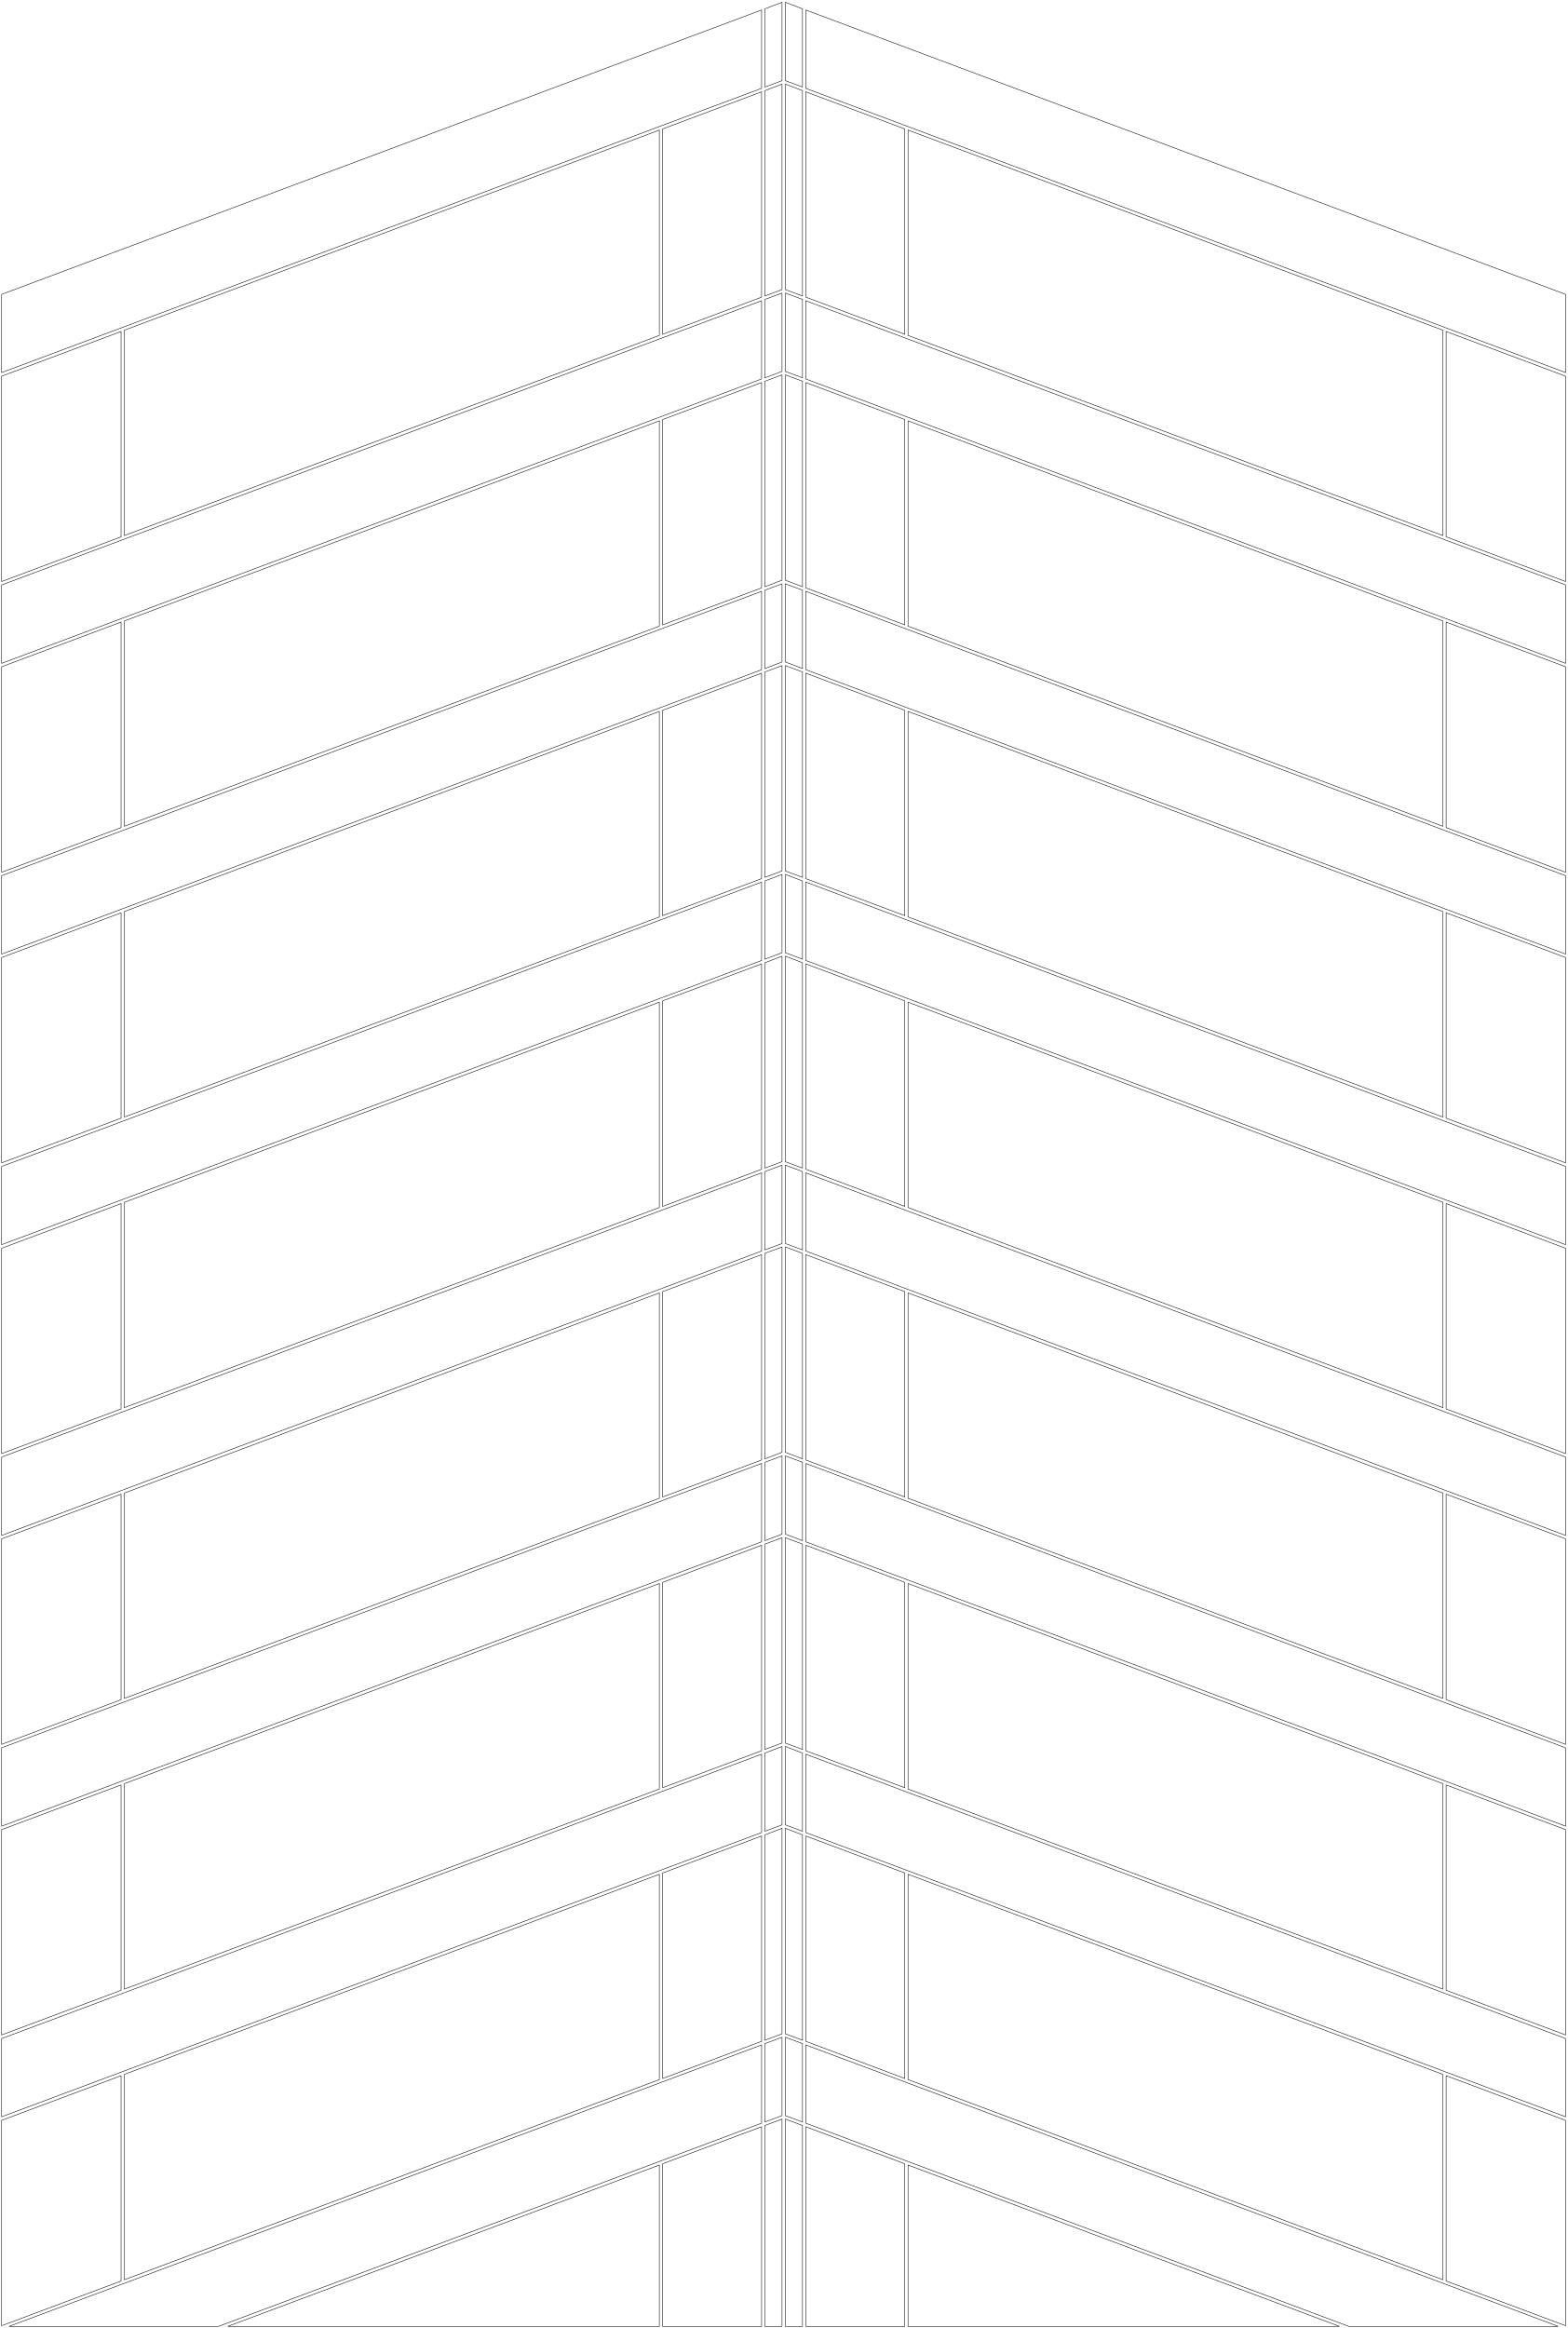
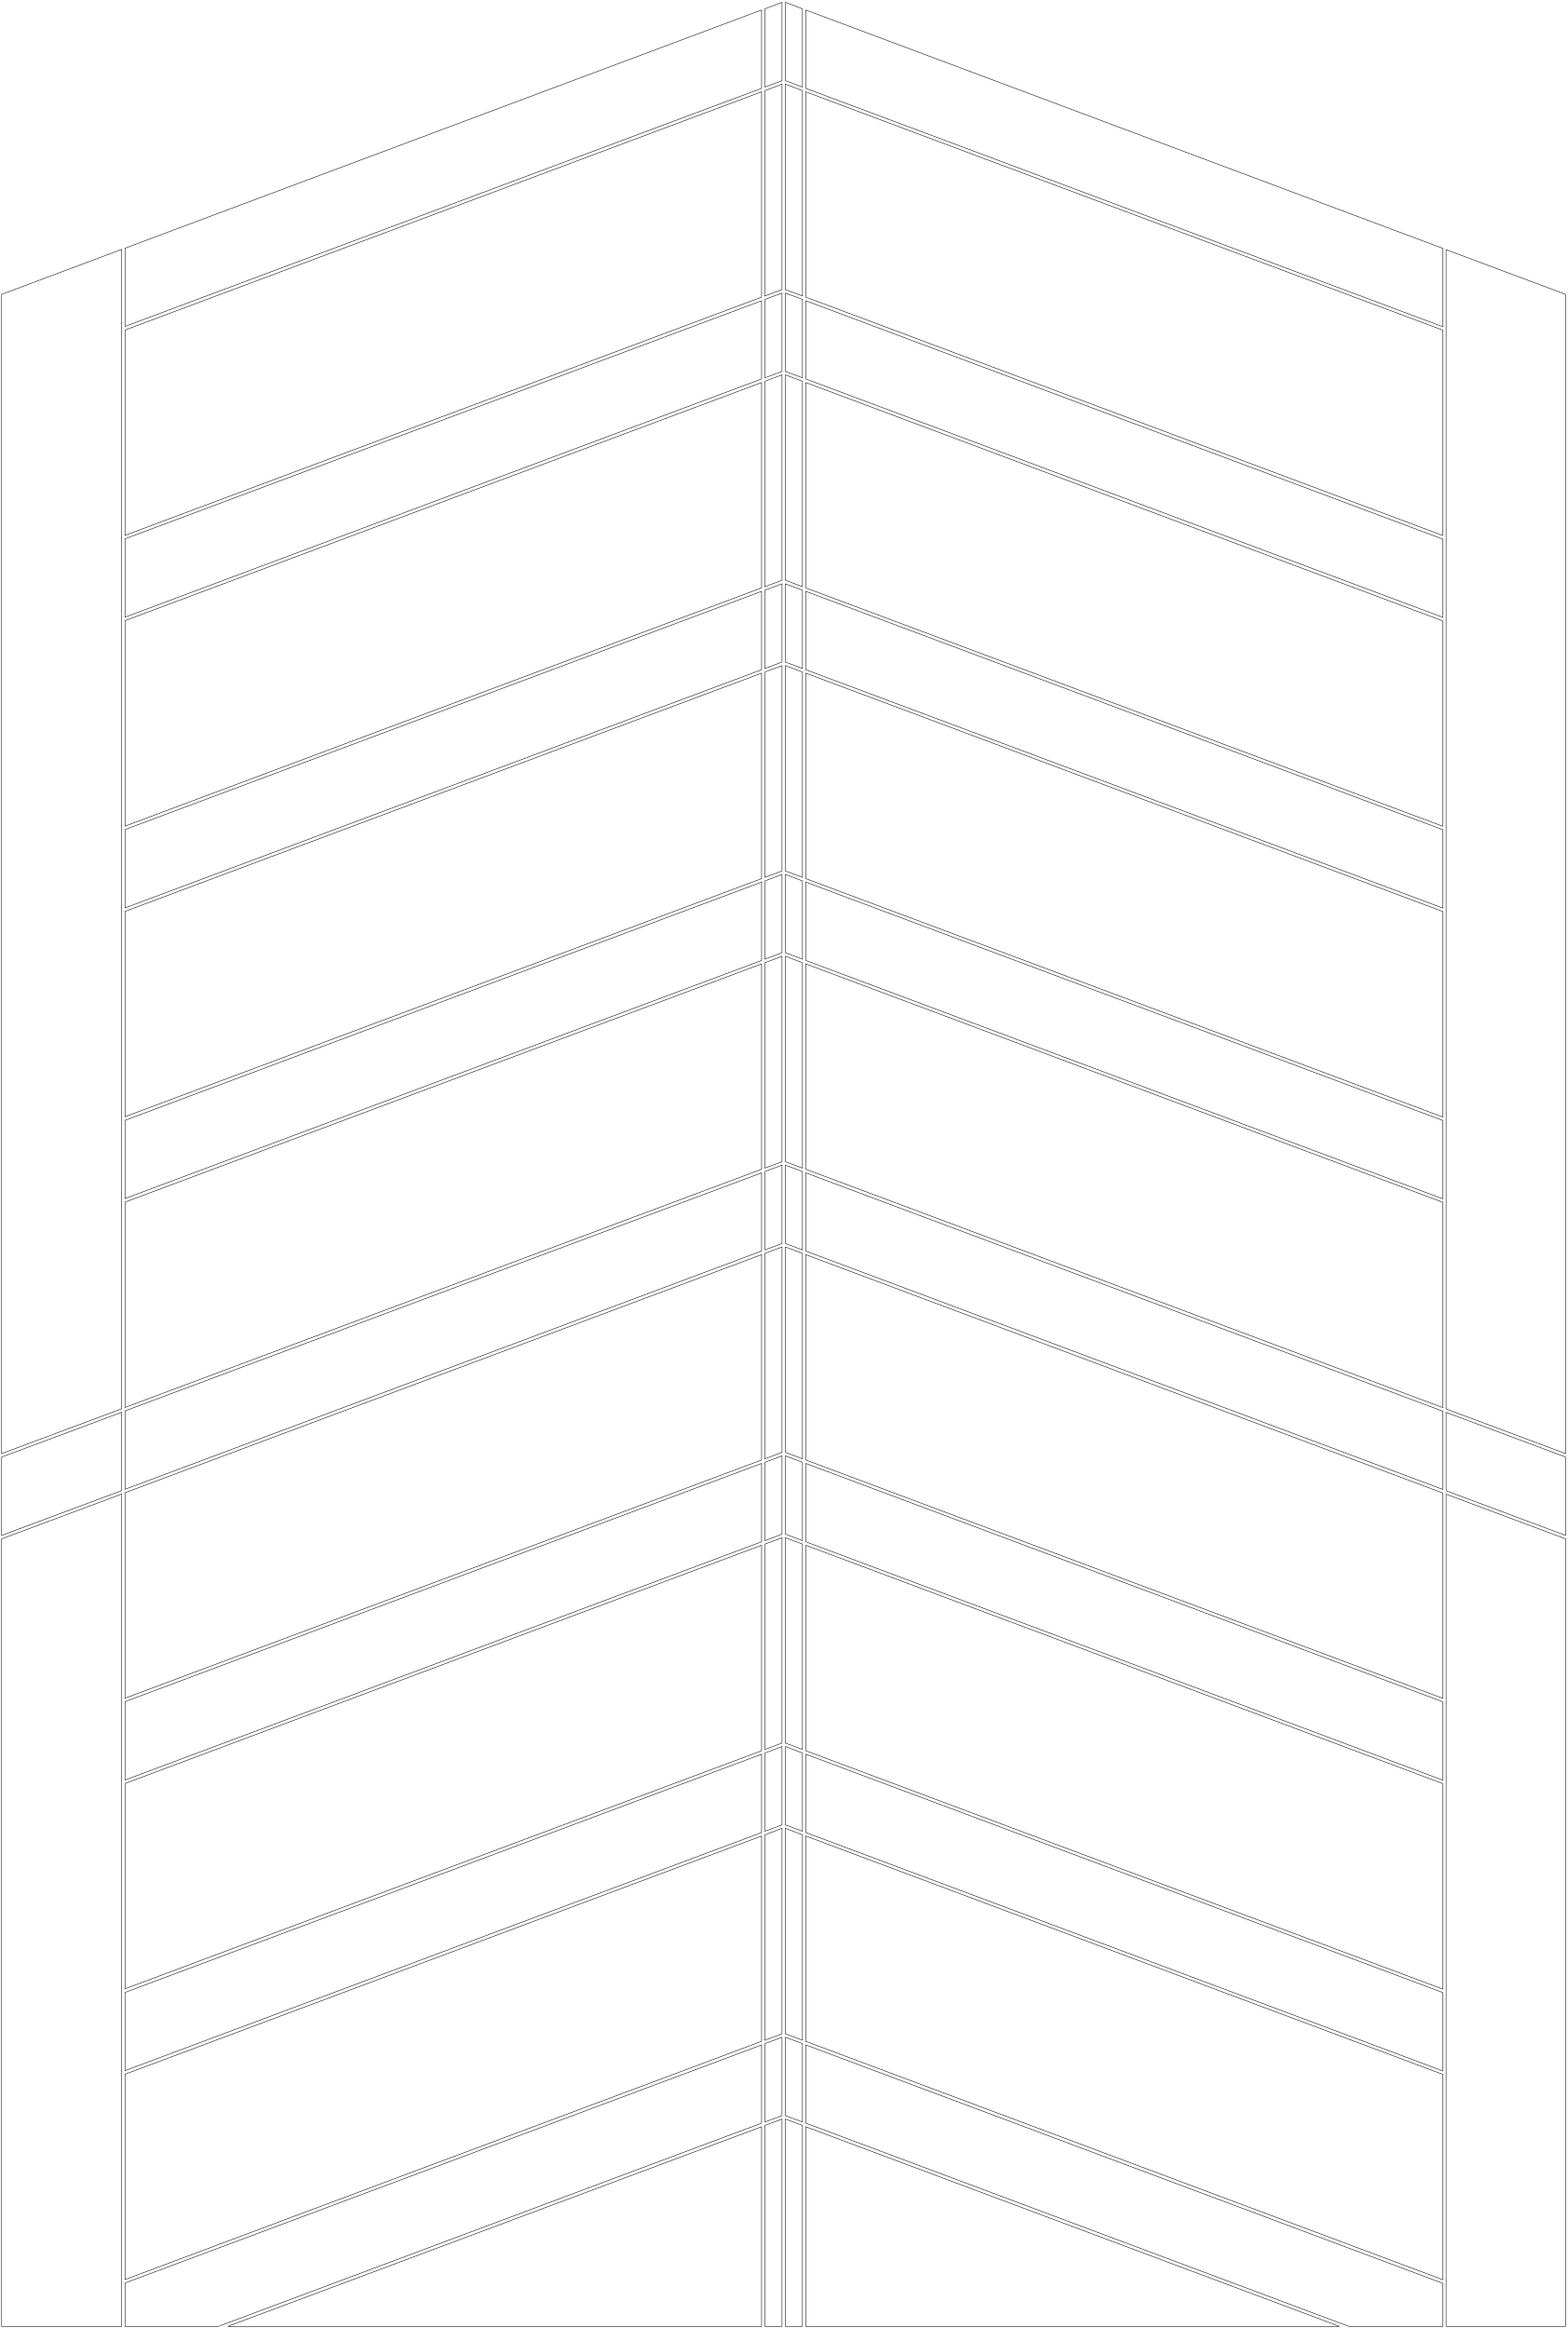
<svg xmlns="http://www.w3.org/2000/svg" width="9.579in" height="14.228in" viewBox="0 0 9.579 14.228">
  <g id="inset-polygons" fill="none" stroke="#000000" stroke-width="0.003" stroke-linecap="butt" stroke-linejoin="miter" vector-effect="non-scaling-stroke">
    <path id="piece-001" d="M 4.8 0.493 L 4.8 0.014 L 4.905 0.054 L 4.905 0.532 Z" />
    <path id="piece-002" d="M 4.78 0.014 L 4.78 0.493 L 4.675 0.532 L 4.675 0.054 Z" />
-     <path id="piece-003" d="M 4.8 1.77 L 4.8 0.514 L 4.905 0.554 L 4.905 1.809 Z" />
-     <path id="piece-004" d="M 4.78 1.77 L 4.675 1.809 L 4.675 0.554 L 4.78 0.514 Z" />
-     <path id="piece-005" d="M 8.833 2.002 L 5.543 0.771 L 4.925 0.54 L 4.925 0.061 L 9.569 1.799 L 9.569 2.277 Z" />
-     <path id="piece-006" d="M 4.655 0.54 L 4.036 0.771 L 0.746 2.002 L 0.01 2.277 L 0.01 1.799 L 4.655 0.061 Z" />
-     <path id="piece-007" d="M 5.53 2.043 L 4.925 1.816 L 4.925 0.561 L 5.53 0.788 Z" />
-     <path id="piece-008" d="M 4.655 1.816 L 4.05 2.043 L 4.05 0.788 L 4.655 0.561 Z" />
-     <path id="piece-009" d="M 8.819 3.273 L 5.55 2.05 L 5.55 0.795 L 8.819 2.018 Z" />
-     <path id="piece-010" d="M 4.03 2.05 L 0.76 3.273 L 0.76 2.018 L 4.03 0.795 Z" />
-     <path id="piece-011" d="M 4.78 1.791 L 4.78 2.27 L 4.675 2.309 L 4.675 1.83 Z" />
-     <path id="piece-012" d="M 4.8 2.27 L 4.8 1.791 L 4.905 1.83 L 4.905 2.309 Z" />
-     <path id="piece-013" d="M 9.569 3.554 L 8.839 3.281 L 8.839 2.026 L 9.569 2.299 Z" />
-     <path id="piece-014" d="M 0.74 3.281 L 0.01 3.554 L 0.01 2.299 L 0.74 2.026 Z" />
-     <path id="piece-015" d="M 4.78 3.546 L 4.675 3.586 L 4.675 2.33 L 4.78 2.291 Z" />
-     <path id="piece-016" d="M 4.8 3.546 L 4.8 2.291 L 4.905 2.33 L 4.905 3.586 Z" />
-     <path id="piece-017" d="M 5.543 2.548 L 4.925 2.316 L 4.925 1.838 L 5.536 2.067 L 8.826 3.297 L 9.569 3.575 L 9.569 4.054 L 8.833 3.779 Z" />
-     <path id="piece-018" d="M 4.043 2.067 L 4.655 1.838 L 4.655 2.316 L 4.036 2.548 L 0.746 3.779 L 0.01 4.054 L 0.01 3.575 L 0.754 3.297 Z" />
-     <path id="piece-019" d="M 5.53 2.564 L 5.53 3.819 L 4.925 3.593 L 4.925 2.338 Z" />
-     <path id="piece-020" d="M 4.655 3.593 L 4.05 3.819 L 4.05 2.564 L 4.655 2.338 Z" />
-     <path id="piece-021" d="M 4.03 3.827 L 0.76 5.05 L 0.76 3.795 L 4.03 2.572 Z" />
-     <path id="piece-022" d="M 5.55 3.827 L 5.55 2.572 L 8.819 3.795 L 8.819 5.05 Z" />
-     <path id="piece-023" d="M 4.8 4.046 L 4.8 3.568 L 4.905 3.607 L 4.905 4.086 Z" />
-     <path id="piece-024" d="M 4.78 3.568 L 4.78 4.046 L 4.675 4.086 L 4.675 3.607 Z" />
-     <path id="piece-025" d="M 0.74 5.058 L 0.01 5.331 L 0.01 4.075 L 0.74 3.802 Z" />
-     <path id="piece-026" d="M 8.839 5.058 L 8.839 3.802 L 9.569 4.075 L 9.569 5.331 Z" />
-     <path id="piece-027" d="M 4.8 5.323 L 4.8 4.068 L 4.905 4.107 L 4.905 5.362 Z" />
-     <path id="piece-028" d="M 4.78 4.068 L 4.78 5.323 L 4.675 5.362 L 4.675 4.107 Z" />
-     <path id="piece-029" d="M 5.543 4.325 L 4.925 4.093 L 4.925 3.614 L 5.536 3.843 L 8.826 5.074 L 9.569 5.352 L 9.569 5.831 L 8.833 5.555 Z" />
-     <path id="piece-030" d="M 4.043 3.843 L 4.655 3.614 L 4.655 4.093 L 4.036 4.325 L 0.746 5.555 L 0.01 5.831 L 0.01 5.352 L 0.754 5.074 Z" />
-     <path id="piece-031" d="M 5.53 4.341 L 5.53 5.596 L 4.925 5.37 L 4.925 4.114 Z" />
-     <path id="piece-032" d="M 4.05 4.341 L 4.655 4.114 L 4.655 5.37 L 4.05 5.596 Z" />
-     <path id="piece-033" d="M 0.76 5.571 L 4.03 4.348 L 4.03 5.604 L 0.76 6.827 Z" />
-     <path id="piece-034" d="M 8.819 5.571 L 8.819 6.827 L 5.55 5.604 L 5.55 4.348 Z" />
-     <path id="piece-035" d="M 4.8 5.823 L 4.8 5.344 L 4.905 5.384 L 4.905 5.862 Z" />
-     <path id="piece-036" d="M 4.78 5.344 L 4.78 5.823 L 4.675 5.862 L 4.675 5.384 Z" />
-     <path id="piece-037" d="M 0.01 5.852 L 0.74 5.579 L 0.74 6.834 L 0.01 7.107 Z" />
-     <path id="piece-038" d="M 8.839 6.834 L 8.839 5.579 L 9.569 5.852 L 9.569 7.107 Z" />
-     <path id="piece-039" d="M 4.8 7.1 L 4.8 5.844 L 4.905 5.884 L 4.905 7.139 Z" />
-     <path id="piece-040" d="M 4.78 5.844 L 4.78 7.1 L 4.675 7.139 L 4.675 5.884 Z" />
-     <path id="piece-041" d="M 5.543 6.101 L 4.925 5.87 L 4.925 5.391 L 5.536 5.62 L 8.826 6.851 L 9.569 7.129 L 9.569 7.607 L 8.833 7.332 Z" />
-     <path id="piece-042" d="M 4.043 5.62 L 4.655 5.391 L 4.655 5.87 L 4.036 6.101 L 0.746 7.332 L 0.01 7.607 L 0.01 7.129 L 0.754 6.851 Z" />
-     <path id="piece-043" d="M 5.53 6.117 L 5.53 7.373 L 4.925 7.146 L 4.925 5.891 Z" />
-     <path id="piece-044" d="M 4.05 6.117 L 4.655 5.891 L 4.655 7.146 L 4.05 7.373 Z" />
-     <path id="piece-045" d="M 5.55 7.38 L 5.55 6.125 L 8.819 7.348 L 8.819 8.603 Z" />
-     <path id="piece-046" d="M 0.76 7.348 L 4.03 6.125 L 4.03 7.38 L 0.76 8.603 Z" />
-     <path id="piece-047" d="M 4.8 7.121 L 4.905 7.16 L 4.905 7.639 L 4.8 7.6 Z" />
-     <path id="piece-048" d="M 4.675 7.16 L 4.78 7.121 L 4.78 7.6 L 4.675 7.639 Z" />
-     <path id="piece-049" d="M 0.01 7.629 L 0.74 7.356 L 0.74 8.611 L 0.01 8.884 Z" />
-     <path id="piece-050" d="M 8.839 8.611 L 8.839 7.356 L 9.569 7.629 L 9.569 8.884 Z" />
-     <path id="piece-051" d="M 4.8 7.621 L 4.905 7.66 L 4.905 8.916 L 4.8 8.876 Z" />
-     <path id="piece-052" d="M 4.675 7.66 L 4.78 7.621 L 4.78 8.876 L 4.675 8.916 Z" />
-     <path id="piece-053" d="M 5.543 7.878 L 4.925 7.646 L 4.925 7.168 L 5.536 7.397 L 8.826 8.627 L 9.569 8.905 L 9.569 9.384 L 8.833 9.108 Z" />
-     <path id="piece-054" d="M 4.043 7.397 L 4.655 7.168 L 4.655 7.646 L 4.036 7.878 L 0.746 9.108 L 0.01 9.384 L 0.01 8.905 L 0.754 8.627 Z" />
-     <path id="piece-055" d="M 5.53 9.149 L 4.925 8.923 L 4.925 7.668 L 5.53 7.894 Z" />
-     <path id="piece-056" d="M 4.05 7.894 L 4.655 7.668 L 4.655 8.923 L 4.05 9.149 Z" />
-     <path id="piece-057" d="M 0.76 9.125 L 4.03 7.902 L 4.03 9.157 L 0.76 10.38 Z" />
-     <path id="piece-058" d="M 8.819 10.38 L 5.55 9.157 L 5.55 7.902 L 8.819 9.125 Z" />
-     <path id="piece-059" d="M 4.78 8.898 L 4.78 9.376 L 4.675 9.416 L 4.675 8.937 Z" />
-     <path id="piece-060" d="M 4.8 9.376 L 4.8 8.898 L 4.905 8.937 L 4.905 9.416 Z" />
-     <path id="piece-061" d="M 9.569 10.661 L 8.839 10.388 L 8.839 9.132 L 9.569 9.405 Z" />
-     <path id="piece-062" d="M 0.01 9.405 L 0.74 9.132 L 0.74 10.388 L 0.01 10.661 Z" />
-     <path id="piece-063" d="M 4.8 10.653 L 4.8 9.398 L 4.905 9.437 L 4.905 10.692 Z" />
-     <path id="piece-064" d="M 4.78 9.398 L 4.78 10.653 L 4.675 10.692 L 4.675 9.437 Z" />
-     <path id="piece-065" d="M 4.925 8.944 L 5.536 9.173 L 8.826 10.404 L 9.569 10.682 L 9.569 11.161 L 8.833 10.885 L 5.543 9.654 L 4.925 9.423 Z" />
-     <path id="piece-066" d="M 4.043 9.173 L 4.655 8.944 L 4.655 9.423 L 4.036 9.654 L 0.746 10.885 L 0.01 11.161 L 0.01 10.682 L 0.754 10.404 Z" />
-     <path id="piece-067" d="M 5.53 9.671 L 5.53 10.926 L 4.925 10.7 L 4.925 9.444 Z" />
-     <path id="piece-068" d="M 4.05 9.671 L 4.655 9.444 L 4.655 10.7 L 4.05 10.926 Z" />
-     <path id="piece-069" d="M 0.76 10.901 L 4.03 9.678 L 4.03 10.934 L 0.76 12.157 Z" />
-     <path id="piece-070" d="M 5.55 10.934 L 5.55 9.678 L 8.819 10.901 L 8.819 12.157 Z" />
-     <path id="piece-071" d="M 4.8 10.674 L 4.905 10.714 L 4.905 11.192 L 4.8 11.153 Z" />
-     <path id="piece-072" d="M 4.675 10.714 L 4.78 10.674 L 4.78 11.153 L 4.675 11.192 Z" />
-     <path id="piece-073" d="M 8.839 12.164 L 8.839 10.909 L 9.569 11.182 L 9.569 12.437 Z" />
-     <path id="piece-074" d="M 0.01 11.182 L 0.74 10.909 L 0.74 12.164 L 0.01 12.437 Z" />
-     <path id="piece-075" d="M 4.8 11.174 L 4.905 11.214 L 4.905 12.469 L 4.8 12.43 Z" />
-     <path id="piece-076" d="M 4.78 12.43 L 4.675 12.469 L 4.675 11.214 L 4.78 11.174 Z" />
-     <path id="piece-077" d="M 5.543 11.431 L 4.925 11.2 L 4.925 10.721 L 5.536 10.95 L 8.826 12.181 L 9.569 12.459 L 9.569 12.937 L 8.833 12.662 Z" />
-     <path id="piece-078" d="M 0.01 12.459 L 0.754 12.181 L 4.043 10.95 L 4.655 10.721 L 4.655 11.2 L 4.036 11.431 L 0.746 12.662 L 0.01 12.937 Z" />
-     <path id="piece-079" d="M 4.925 11.221 L 5.53 11.447 L 5.53 12.703 L 4.925 12.476 Z" />
-     <path id="piece-080" d="M 4.655 12.476 L 4.05 12.703 L 4.05 11.447 L 4.655 11.221 Z" />
-     <path id="piece-081" d="M 4.03 12.71 L 0.76 13.933 L 0.76 12.678 L 4.03 11.455 Z" />
-     <path id="piece-082" d="M 5.55 11.455 L 8.819 12.678 L 8.819 13.933 L 5.55 12.71 Z" />
-     <path id="piece-083" d="M 4.8 12.451 L 4.905 12.49 L 4.905 12.969 L 4.8 12.93 Z" />
-     <path id="piece-084" d="M 4.675 12.49 L 4.78 12.451 L 4.78 12.93 L 4.675 12.969 Z" />
-     <path id="piece-085" d="M 8.839 12.686 L 9.569 12.959 L 9.569 14.214 L 8.839 13.941 Z" />
-     <path id="piece-086" d="M 0.74 13.941 L 0.01 14.214 L 0.01 12.959 L 0.74 12.686 Z" />
-     <path id="piece-087" d="M 9.524 14.218 L 8.244 14.218 L 5.543 13.208 L 4.925 12.976 L 4.925 12.498 L 5.536 12.726 L 8.826 13.957 Z" />
-     <path id="piece-088" d="M 4.043 12.726 L 4.655 12.498 L 4.655 12.976 L 4.036 13.208 L 1.335 14.218 L 0.055 14.218 L 0.754 13.957 Z" />
-     <path id="piece-089" d="M 4.8 12.951 L 4.905 12.99 L 4.905 14.218 L 4.8 14.218 Z" />
-     <path id="piece-090" d="M 4.78 14.218 L 4.675 14.218 L 4.675 12.99 L 4.78 12.951 Z" />
-     <path id="piece-091" d="M 5.53 14.218 L 4.925 14.218 L 4.925 12.998 L 5.53 13.224 Z" />
-     <path id="piece-092" d="M 4.655 14.218 L 4.05 14.218 L 4.05 13.224 L 4.655 12.998 Z" />
-     <path id="piece-093" d="M 4.03 14.218 L 1.392 14.218 L 4.03 13.232 Z" />
-     <path id="piece-094" d="M 8.187 14.218 L 5.55 14.218 L 5.55 13.232 Z" />
+     <path id="piece-003" d="M 4.655 0.54 L 4.036 0.771 L 0.764 1.995 L 0.764 1.517 L 4.655 0.061 Z" />
+     <path id="piece-004" d="M 5.543 0.771 L 4.925 0.54 L 4.925 0.061 L 8.819 1.518 L 8.819 1.997 Z" />
+     <path id="piece-005" d="M 4.8 1.77 L 4.8 0.514 L 4.905 0.554 L 4.905 1.809 Z" />
+     <path id="piece-006" d="M 4.78 0.514 L 4.78 1.77 L 4.675 1.809 L 4.675 0.554 Z" />
+     <path id="piece-007" d="M 4.043 0.79 L 4.655 0.561 L 4.655 1.816 L 0.764 3.272 L 0.764 2.017 Z" />
+     <path id="piece-008" d="M 8.819 2.018 L 8.819 3.273 L 4.925 1.816 L 4.925 0.561 L 5.536 0.79 Z" />
+     <path id="piece-009" d="M 4.78 1.791 L 4.78 2.27 L 4.675 2.309 L 4.675 1.83 Z" />
+     <path id="piece-010" d="M 4.8 2.27 L 4.8 1.791 L 4.905 1.83 L 4.905 2.309 Z" />
+     <path id="piece-011" d="M 4.655 1.838 L 4.655 2.316 L 0.764 3.772 L 0.764 3.293 Z" />
+     <path id="piece-012" d="M 8.819 3.773 L 4.925 2.316 L 4.925 1.838 L 8.819 3.295 Z" />
+     <path id="piece-013" d="M 4.78 2.291 L 4.78 3.546 L 4.675 3.586 L 4.675 2.33 Z" />
+     <path id="piece-014" d="M 4.8 3.546 L 4.8 2.291 L 4.905 2.33 L 4.905 3.586 Z" />
+     <path id="piece-015" d="M 4.655 2.338 L 4.655 3.593 L 0.764 5.049 L 0.764 3.793 Z" />
+     <path id="piece-016" d="M 8.819 3.795 L 8.819 5.05 L 4.925 3.593 L 4.925 2.338 Z" />
+     <path id="piece-017" d="M 4.8 4.046 L 4.8 3.568 L 4.905 3.607 L 4.905 4.086 Z" />
+     <path id="piece-018" d="M 4.78 3.568 L 4.78 4.046 L 4.675 4.086 L 4.675 3.607 Z" />
+     <path id="piece-019" d="M 4.655 3.614 L 4.655 4.093 L 0.764 5.549 L 0.764 5.07 Z" />
+     <path id="piece-020" d="M 8.819 5.55 L 4.925 4.093 L 4.925 3.614 L 8.819 5.071 Z" />
+     <path id="piece-021" d="M 4.78 4.068 L 4.78 5.323 L 4.675 5.362 L 4.675 4.107 Z" />
+     <path id="piece-022" d="M 4.8 5.323 L 4.8 4.068 L 4.905 4.107 L 4.905 5.362 Z" />
+     <path id="piece-023" d="M 0.01 8.884 L 0.01 1.799 L 0.744 1.524 L 0.744 8.61 Z" />
+     <path id="piece-024" d="M 9.569 1.799 L 9.569 8.884 L 8.839 8.611 L 8.839 1.526 Z" />
+     <path id="piece-025" d="M 4.655 4.114 L 4.655 5.37 L 0.764 6.825 L 0.764 5.57 Z" />
+     <path id="piece-026" d="M 8.819 5.571 L 8.819 6.827 L 4.925 5.37 L 4.925 4.114 Z" />
+     <path id="piece-027" d="M 4.8 5.823 L 4.8 5.344 L 4.905 5.384 L 4.905 5.862 Z" />
+     <path id="piece-028" d="M 4.78 5.344 L 4.78 5.823 L 4.675 5.862 L 4.675 5.384 Z" />
+     <path id="piece-029" d="M 4.655 5.391 L 4.655 5.87 L 0.764 7.325 L 0.764 6.847 Z" />
+     <path id="piece-030" d="M 4.925 5.391 L 8.819 6.848 L 8.819 7.327 L 4.925 5.87 Z" />
+     <path id="piece-031" d="M 4.8 7.1 L 4.8 5.844 L 4.905 5.884 L 4.905 7.139 Z" />
+     <path id="piece-032" d="M 4.78 5.844 L 4.78 7.1 L 4.675 7.139 L 4.675 5.884 Z" />
+     <path id="piece-033" d="M 4.655 5.891 L 4.655 7.146 L 0.764 8.602 L 0.764 7.347 Z" />
+     <path id="piece-034" d="M 8.819 8.603 L 4.925 7.146 L 4.925 5.891 L 8.819 7.348 Z" />
+     <path id="piece-035" d="M 4.8 7.121 L 4.905 7.16 L 4.905 7.639 L 4.8 7.6 Z" />
+     <path id="piece-036" d="M 4.78 7.121 L 4.78 7.6 L 4.675 7.639 L 4.675 7.16 Z" />
+     <path id="piece-037" d="M 4.655 7.168 L 4.655 7.646 L 0.764 9.102 L 0.764 8.623 Z" />
+     <path id="piece-038" d="M 8.819 9.103 L 4.925 7.646 L 4.925 7.168 L 8.819 8.625 Z" />
+     <path id="piece-039" d="M 4.78 7.621 L 4.78 8.876 L 4.675 8.916 L 4.675 7.66 Z" />
+     <path id="piece-040" d="M 4.8 7.621 L 4.905 7.66 L 4.905 8.916 L 4.8 8.876 Z" />
+     <path id="piece-041" d="M 0.01 9.384 L 0.01 8.905 L 0.744 8.631 L 0.744 9.11 Z" />
+     <path id="piece-042" d="M 9.569 8.905 L 9.569 9.384 L 8.839 9.111 L 8.839 8.632 Z" />
+     <path id="piece-043" d="M 4.655 7.668 L 4.655 8.923 L 0.764 10.379 L 0.764 9.123 Z" />
+     <path id="piece-044" d="M 4.925 7.668 L 8.819 9.125 L 8.819 10.38 L 4.925 8.923 Z" />
+     <path id="piece-045" d="M 4.78 8.898 L 4.78 9.376 L 4.675 9.416 L 4.675 8.937 Z" />
+     <path id="piece-046" d="M 4.8 9.376 L 4.8 8.898 L 4.905 8.937 L 4.905 9.416 Z" />
+     <path id="piece-047" d="M 4.655 8.944 L 4.655 9.423 L 0.764 10.879 L 0.764 10.4 Z" />
+     <path id="piece-048" d="M 4.925 8.944 L 8.819 10.401 L 8.819 10.88 L 4.925 9.423 Z" />
+     <path id="piece-049" d="M 4.8 10.653 L 4.8 9.398 L 4.905 9.437 L 4.905 10.692 Z" />
+     <path id="piece-050" d="M 4.78 9.398 L 4.78 10.653 L 4.675 10.692 L 4.675 9.437 Z" />
+     <path id="piece-051" d="M 4.655 9.444 L 4.655 10.7 L 0.764 12.155 L 0.764 10.9 Z" />
+     <path id="piece-052" d="M 8.819 10.901 L 8.819 12.157 L 4.925 10.7 L 4.925 9.444 Z" />
+     <path id="piece-053" d="M 4.8 10.674 L 4.905 10.714 L 4.905 11.192 L 4.8 11.153 Z" />
+     <path id="piece-054" d="M 4.78 11.153 L 4.675 11.192 L 4.675 10.714 L 4.78 10.674 Z" />
+     <path id="piece-055" d="M 4.655 10.721 L 4.655 11.2 L 0.764 12.655 L 0.764 12.177 Z" />
+     <path id="piece-056" d="M 4.925 10.721 L 8.819 12.178 L 8.819 12.657 L 4.925 11.2 Z" />
+     <path id="piece-057" d="M 0.744 14.218 L 0.01 14.218 L 0.01 9.405 L 0.744 9.131 Z" />
+     <path id="piece-058" d="M 8.839 10.394 L 8.839 9.132 L 9.569 9.405 L 9.569 14.218 L 8.839 14.218 L 8.839 13.948 Z" />
+     <path id="piece-059" d="M 4.8 11.174 L 4.905 11.214 L 4.905 12.469 L 4.8 12.43 Z" />
+     <path id="piece-060" d="M 4.78 11.174 L 4.78 12.43 L 4.675 12.469 L 4.675 11.214 Z" />
+     <path id="piece-061" d="M 4.655 11.221 L 4.655 12.476 L 0.764 13.932 L 0.764 12.677 Z" />
+     <path id="piece-062" d="M 4.925 11.221 L 8.819 12.678 L 8.819 13.933 L 4.925 12.476 Z" />
+     <path id="piece-063" d="M 4.8 12.451 L 4.905 12.49 L 4.905 12.969 L 4.8 12.93 Z" />
+     <path id="piece-064" d="M 4.78 12.451 L 4.78 12.93 L 4.675 12.969 L 4.675 12.49 Z" />
+     <path id="piece-065" d="M 1.335 14.218 L 0.764 14.218 L 0.764 13.953 L 4.655 12.498 L 4.655 12.976 Z" />
+     <path id="piece-066" d="M 4.925 12.498 L 8.819 13.955 L 8.819 14.218 L 8.244 14.218 L 4.925 12.976 Z" />
+     <path id="piece-067" d="M 4.8 12.951 L 4.905 12.99 L 4.905 14.218 L 4.8 14.218 Z" />
+     <path id="piece-068" d="M 4.78 14.218 L 4.675 14.218 L 4.675 12.99 L 4.78 12.951 Z" />
+     <path id="piece-069" d="M 8.187 14.218 L 4.925 14.218 L 4.925 12.998 Z" />
+     <path id="piece-070" d="M 4.655 14.218 L 1.392 14.218 L 4.655 12.998 Z" />
  </g>
</svg>
